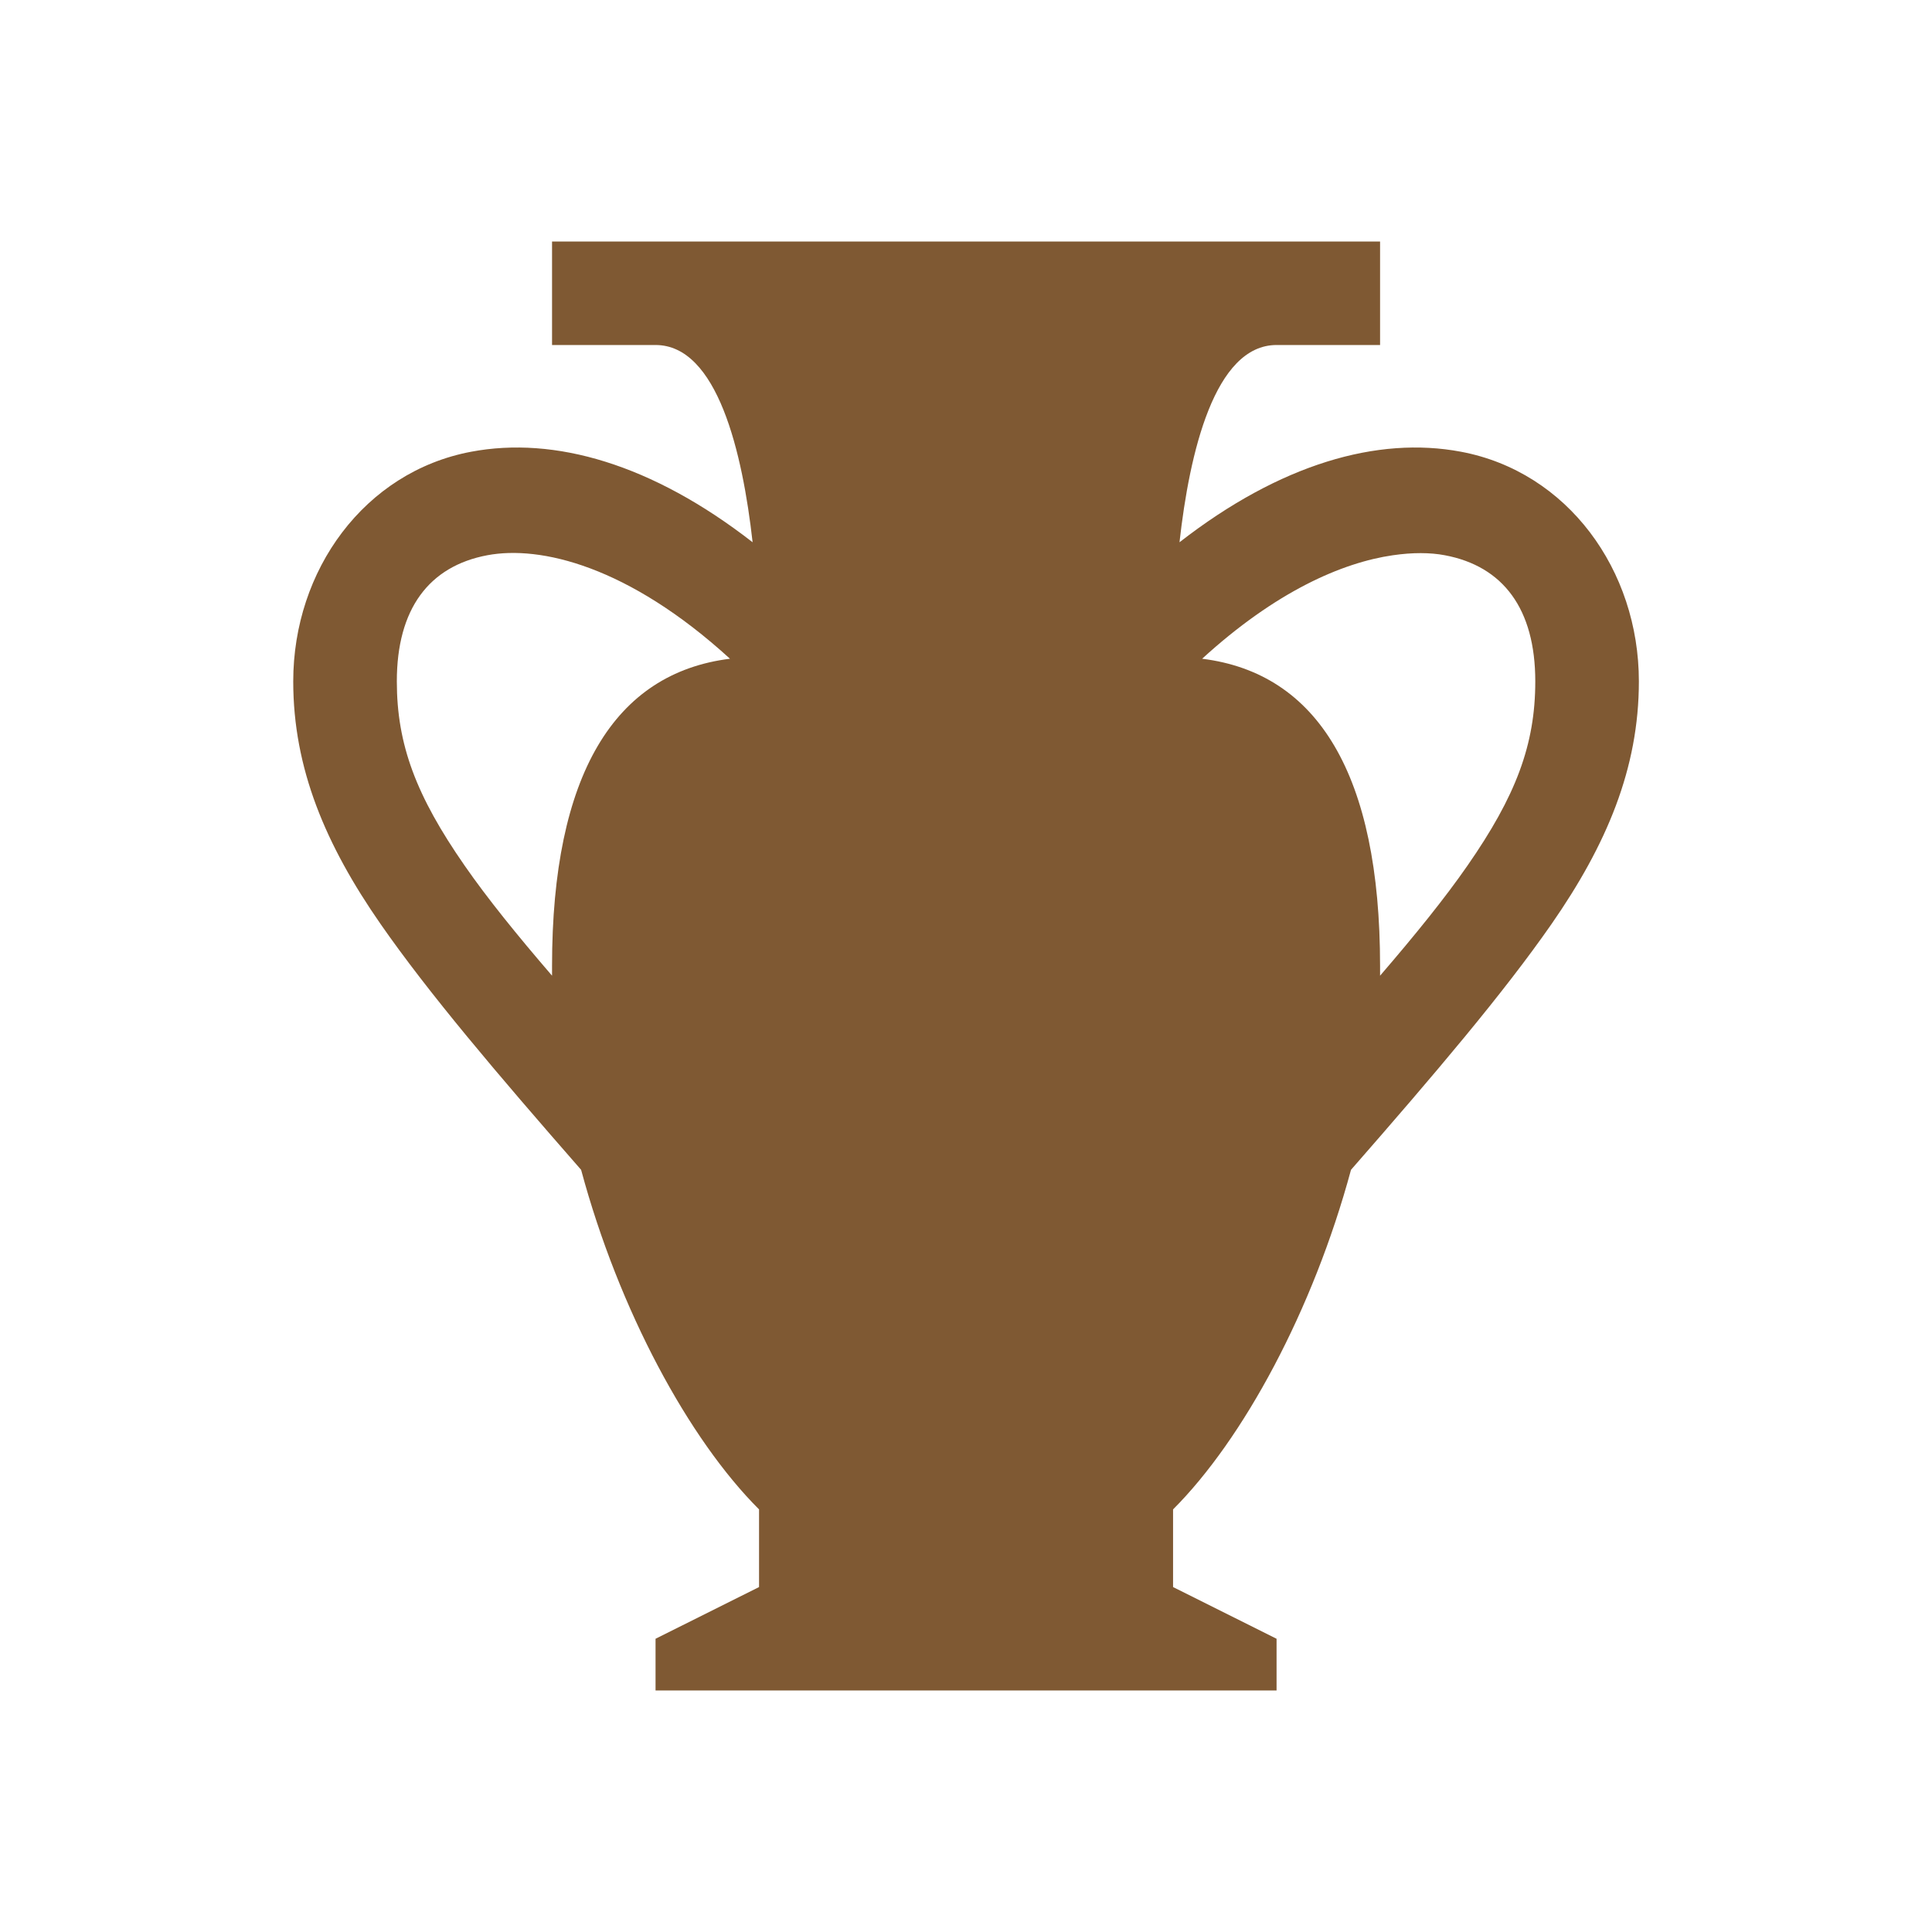
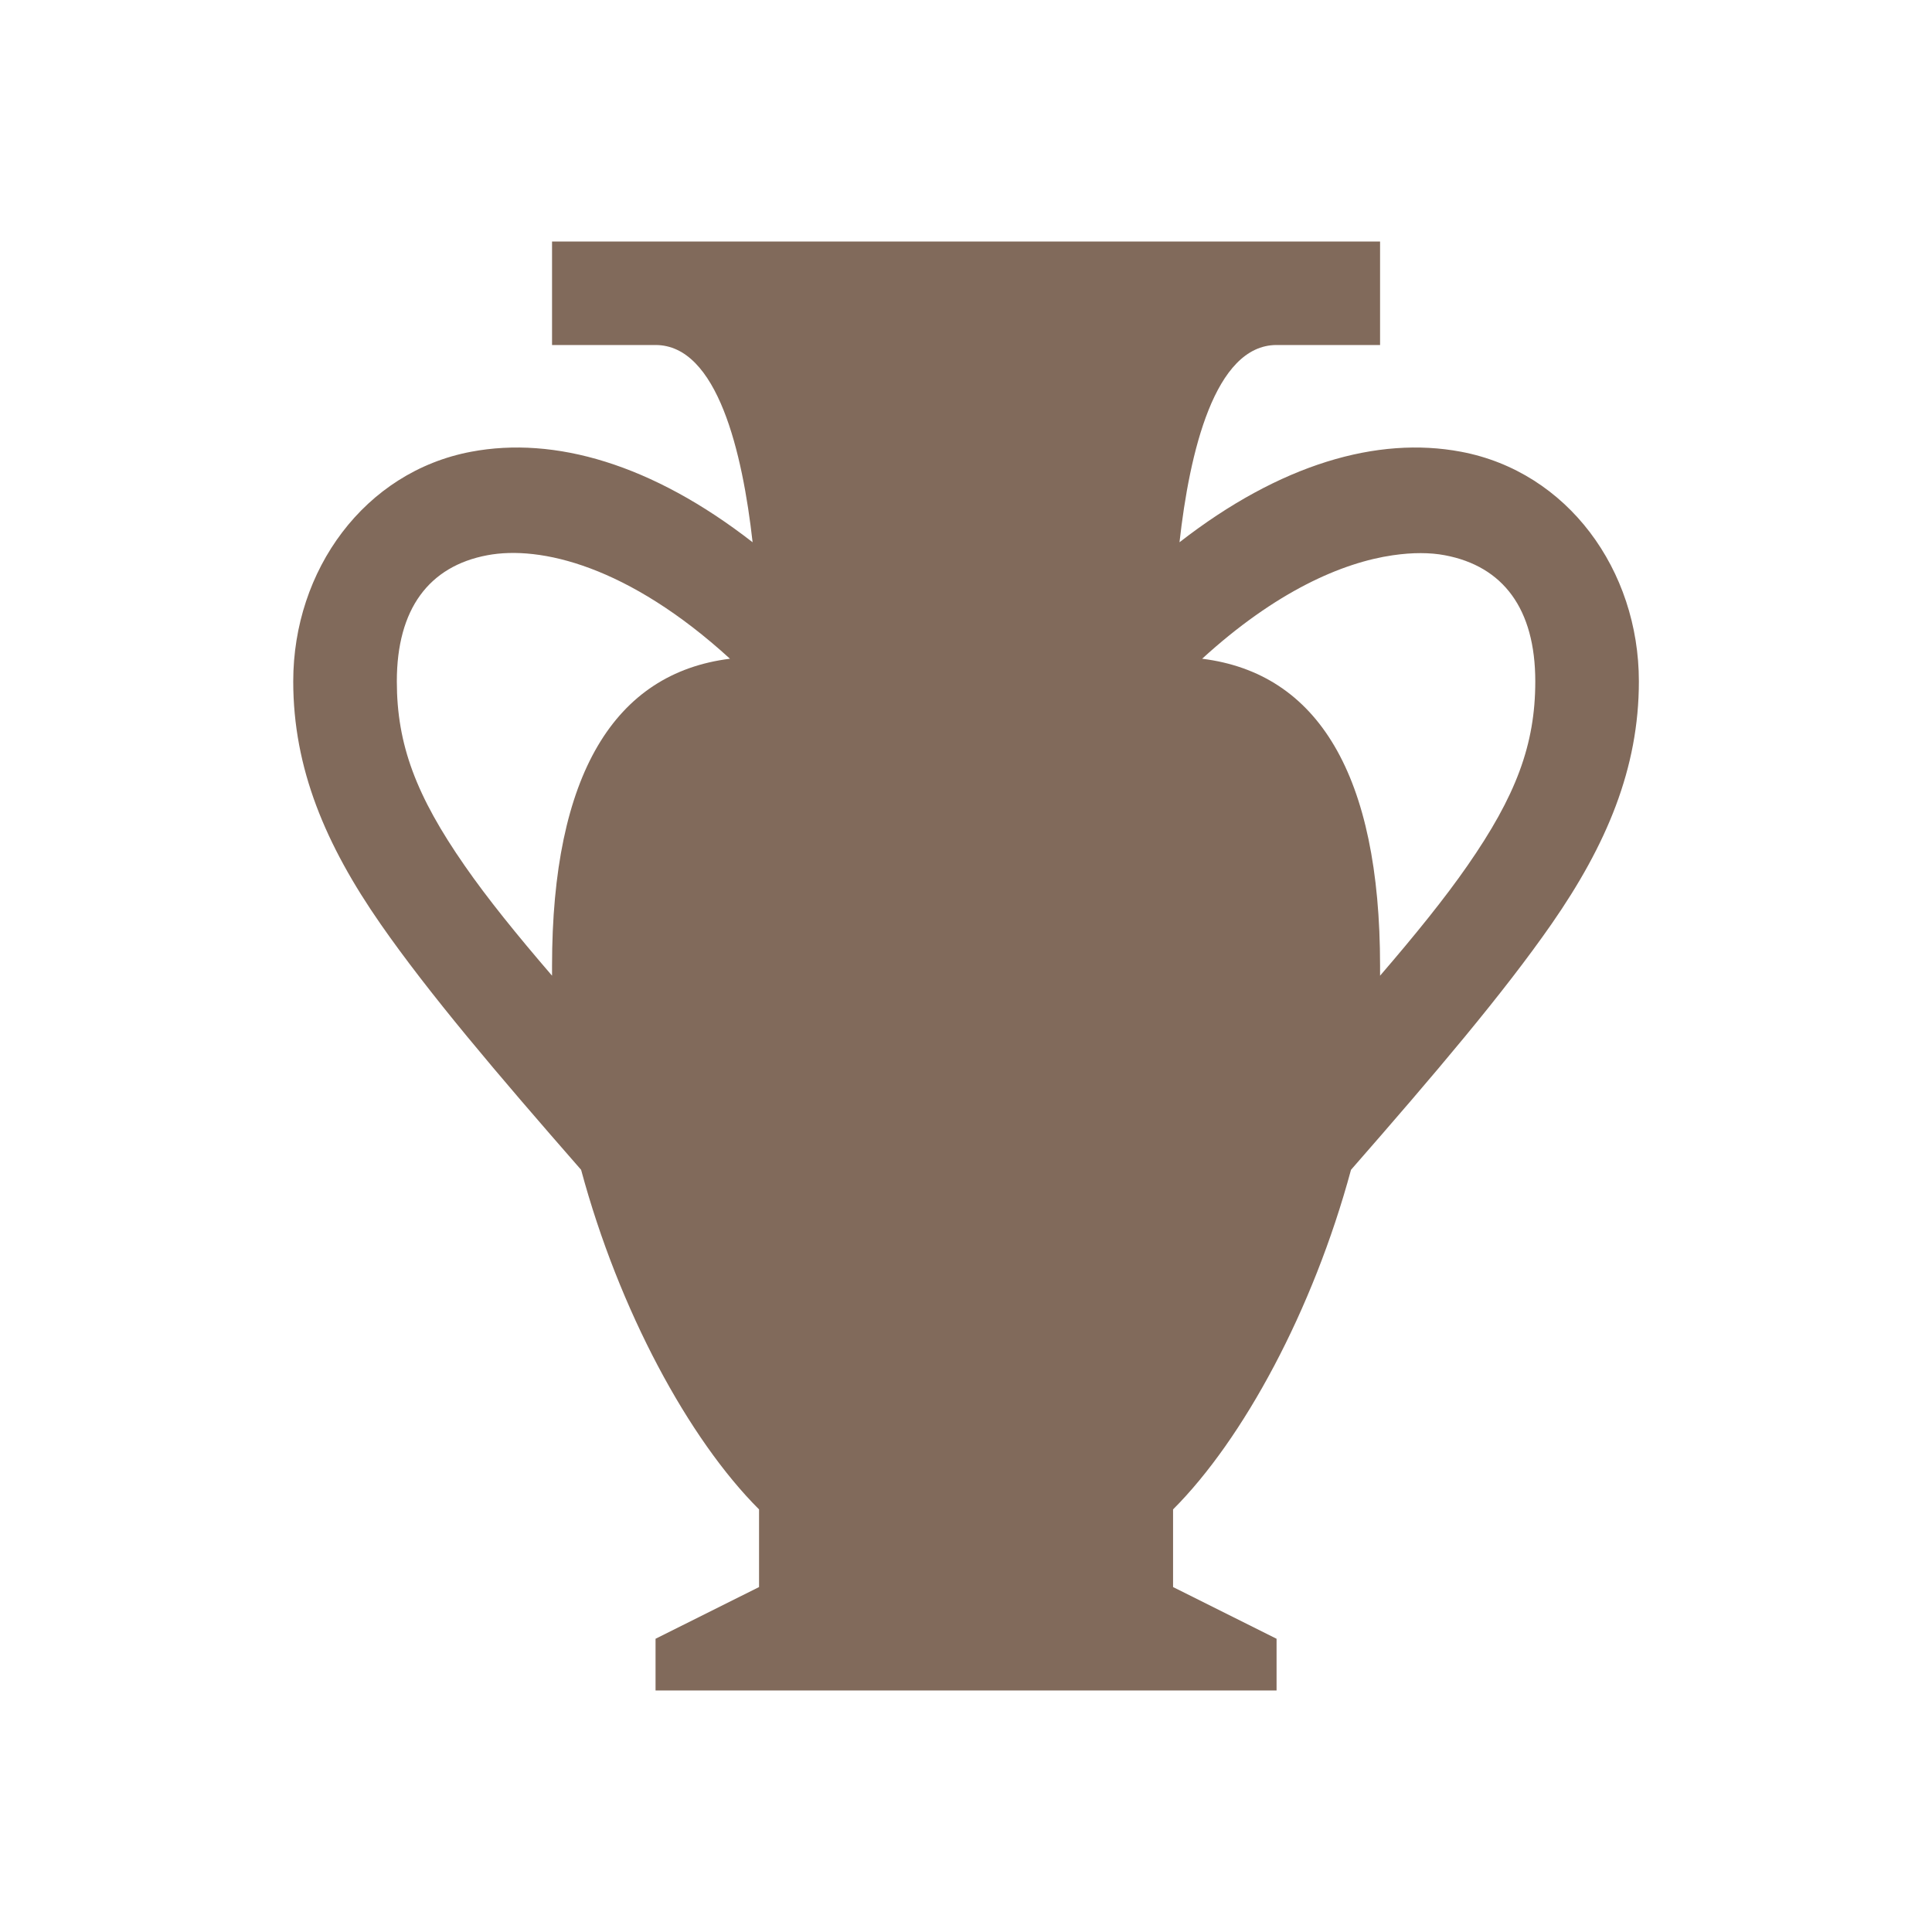
<svg xmlns="http://www.w3.org/2000/svg" version="1.1" viewBox="0 0 24 24" width="18" height="18">
  <g transform="matrix(1.1429 0 0 1.1429 2.8815 2.8583)">
-     <path id="archaeological-site" d="m3.479 0.124v1.125h1.125c0.674 0 0.946 1.173 1.055 2.144-1.094-0.851-2.152-1.155-3.059-0.984-1.159 0.218-1.934 1.286-1.934 2.496 0 0.947 0.351 1.776 0.949 2.637 0.523 0.752 1.26 1.62 2.18 2.672 0.412 1.529 1.171 2.929 1.934 3.691v0.844l-1.125 0.562v0.562h6.75v-0.562l-1.125-0.562v-0.844c0.762-0.762 1.521-2.163 1.934-3.691 0.92-1.052 1.657-1.92 2.18-2.672 0.598-0.861 0.949-1.69 0.949-2.637 0-1.21-0.774-2.278-1.934-2.496-0.907-0.171-1.965 0.133-3.059 0.984 0.108-0.971 0.381-2.144 1.055-2.144h1.125v-1.125zm-0.703 3.41c0.574-0.108 1.53 0.114 2.637 1.125-1.254 0.156-1.934 1.258-1.934 3.34 0 0.035-5.431e-4 0.07 0 0.105-0.383-0.445-0.702-0.839-0.949-1.195-0.527-0.758-0.738-1.315-0.738-2.004 0-0.788 0.35-1.252 0.984-1.371zm9.844 0c0.212-0.031 0.404-0.03 0.562 0 0.635 0.119 0.984 0.583 0.984 1.371 0 0.689-0.211 1.246-0.738 2.004-0.247 0.356-0.566 0.75-0.949 1.195 5.44e-4 -0.035 0-0.07 0-0.105 0-2.082-0.679-3.184-1.934-3.34 0.8-0.731 1.521-1.045 2.074-1.125z" fill="#7f5933" />
+     <path id="archaeological-site" d="m3.479 0.124v1.125h1.125c0.674 0 0.946 1.173 1.055 2.144-1.094-0.851-2.152-1.155-3.059-0.984-1.159 0.218-1.934 1.286-1.934 2.496 0 0.947 0.351 1.776 0.949 2.637 0.523 0.752 1.26 1.62 2.18 2.672 0.412 1.529 1.171 2.929 1.934 3.691v0.844l-1.125 0.562v0.562h6.75v-0.562l-1.125-0.562v-0.844c0.762-0.762 1.521-2.163 1.934-3.691 0.92-1.052 1.657-1.92 2.18-2.672 0.598-0.861 0.949-1.69 0.949-2.637 0-1.21-0.774-2.278-1.934-2.496-0.907-0.171-1.965 0.133-3.059 0.984 0.108-0.971 0.381-2.144 1.055-2.144h1.125v-1.125zm-0.703 3.41c0.574-0.108 1.53 0.114 2.637 1.125-1.254 0.156-1.934 1.258-1.934 3.34 0 0.035-5.431e-4 0.07 0 0.105-0.383-0.445-0.702-0.839-0.949-1.195-0.527-0.758-0.738-1.315-0.738-2.004 0-0.788 0.35-1.252 0.984-1.371zm9.844 0c0.212-0.031 0.404-0.03 0.562 0 0.635 0.119 0.984 0.583 0.984 1.371 0 0.689-0.211 1.246-0.738 2.004-0.247 0.356-0.566 0.75-0.949 1.195 5.44e-4 -0.035 0-0.07 0-0.105 0-2.082-0.679-3.184-1.934-3.34 0.8-0.731 1.521-1.045 2.074-1.125z" fill="#816A5B" />
  </g>
</svg>
